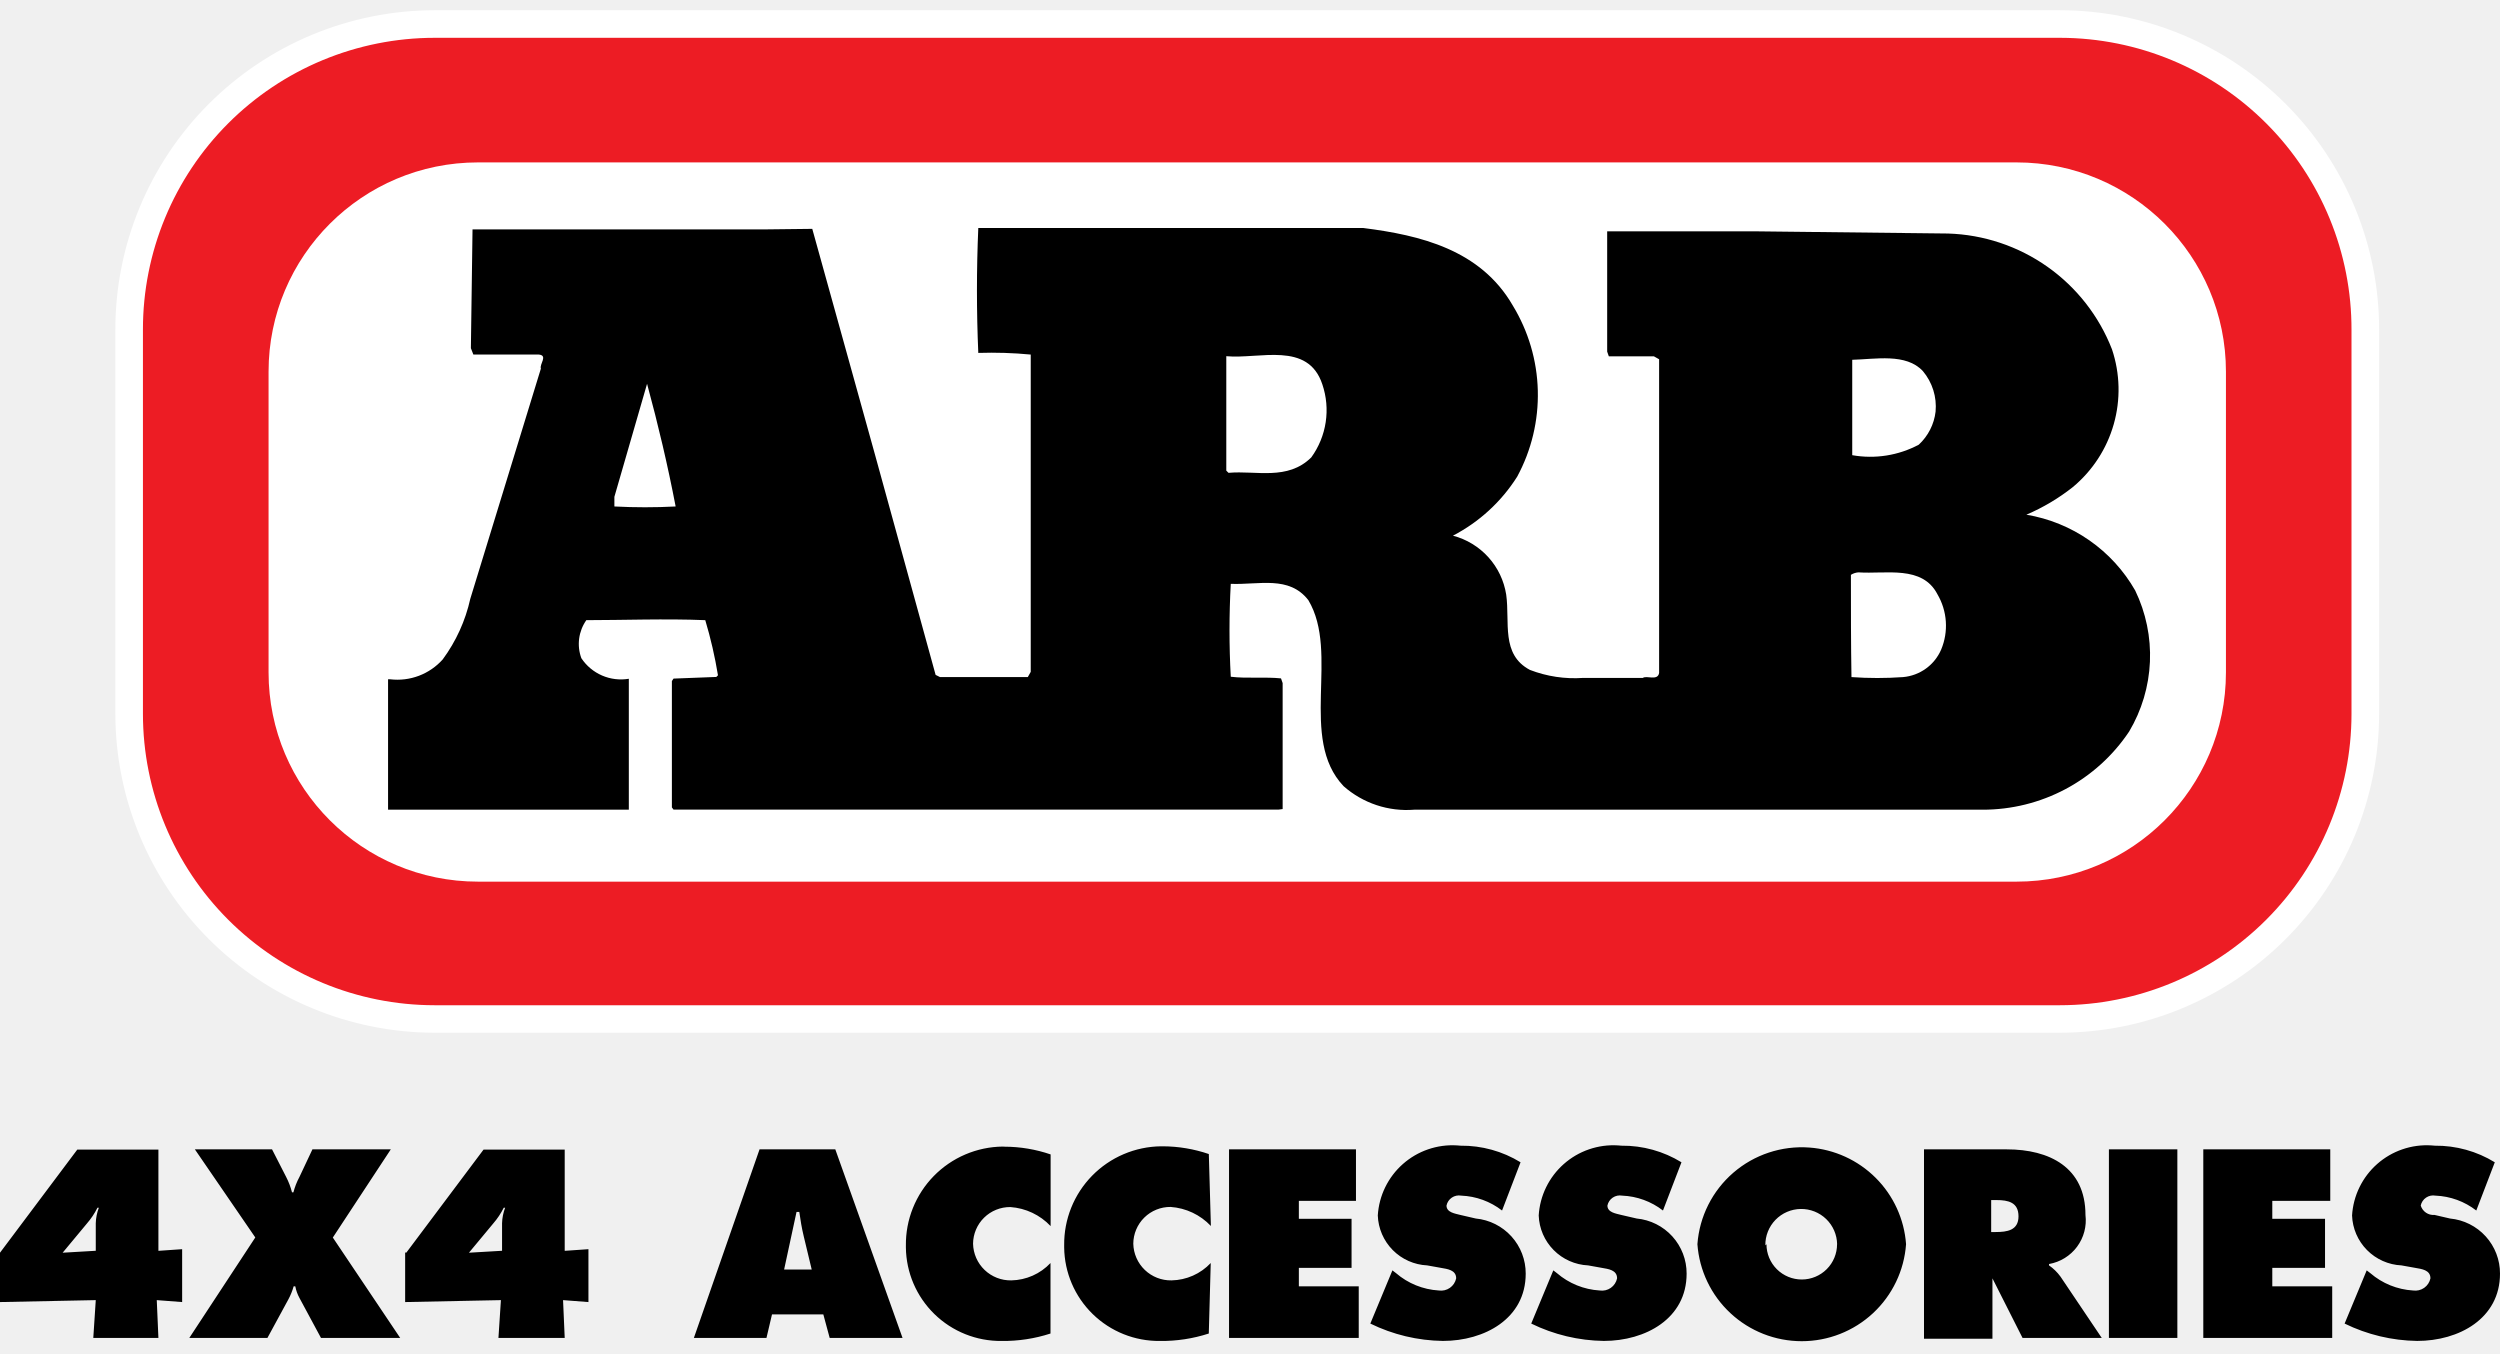
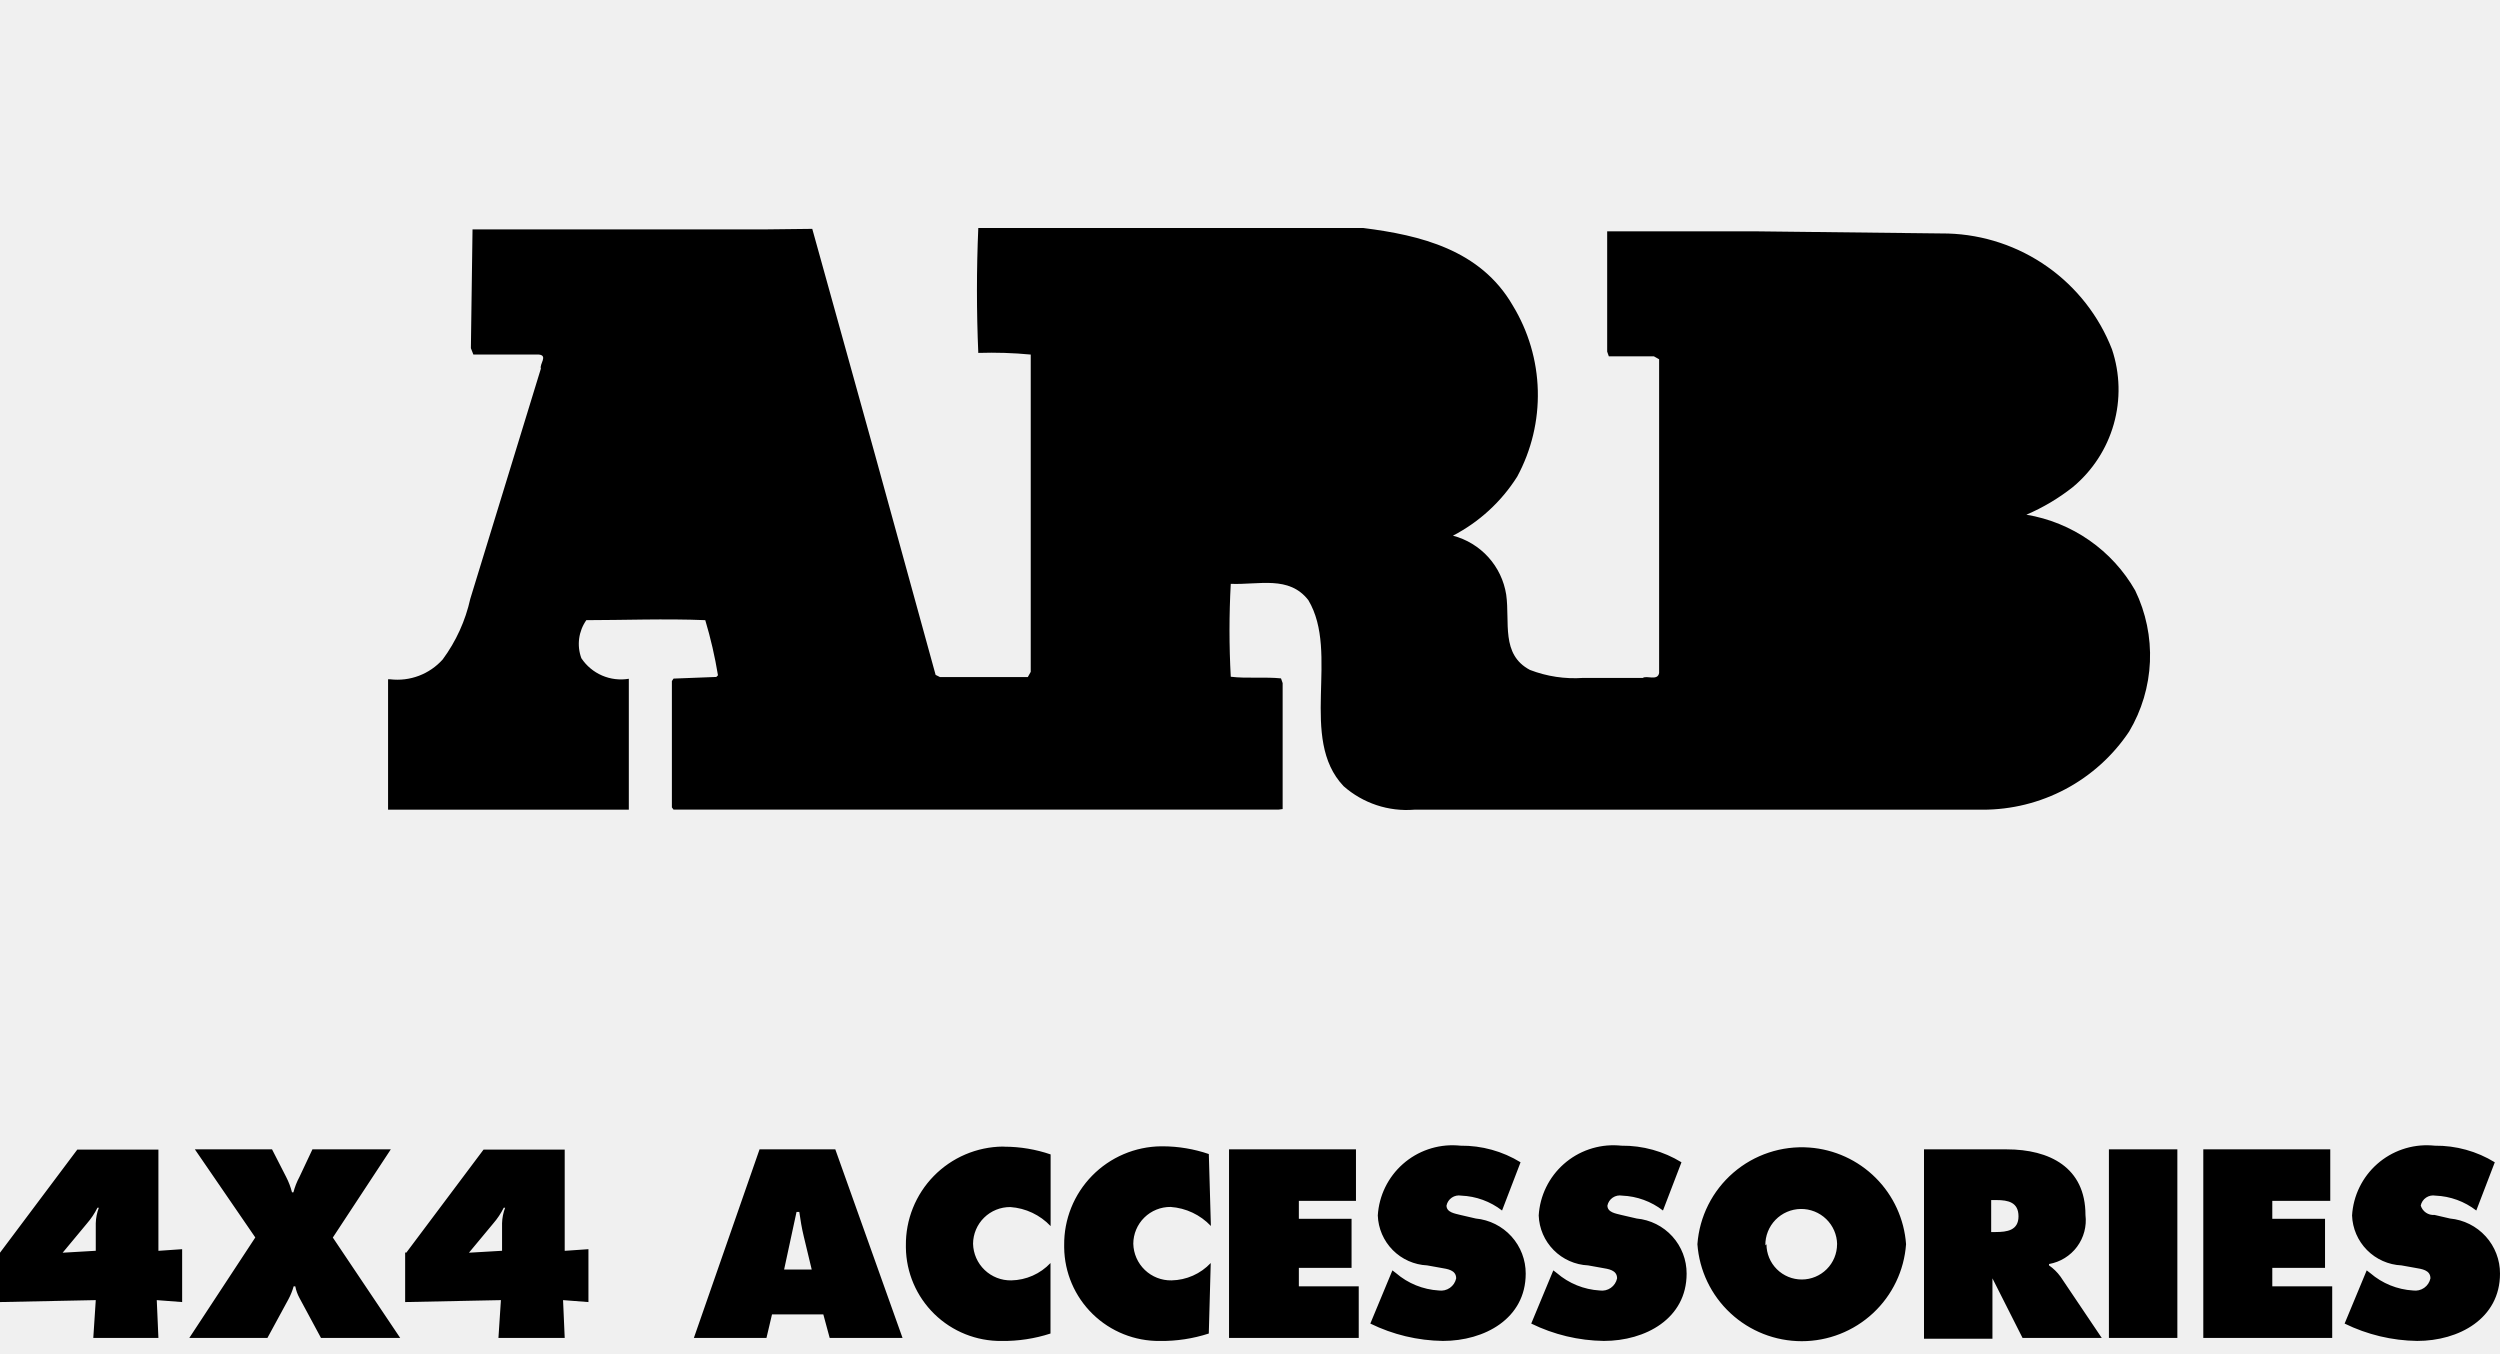
<svg xmlns="http://www.w3.org/2000/svg" width="615" height="333" viewBox="0 0 615 333" fill="none">
  <g clip-path="url(#clip0_8130_4773)">
-     <path d="M506.774 6.181H106.873C65.399 6.181 31.777 39.762 31.777 81.187V175.649C31.777 217.074 65.399 250.656 106.873 250.656H506.774C548.248 250.656 581.87 217.074 581.87 175.649V81.187C581.87 39.762 548.248 6.181 506.774 6.181Z" fill="#ED1C24" />
-     <path d="M506.774 254.052H106.865C86.051 254.016 66.101 245.738 51.388 231.033C36.675 216.327 28.4 196.395 28.377 175.605V81.187C28.359 70.874 30.375 60.658 34.309 51.123C38.244 41.588 44.02 32.921 51.309 25.616C58.597 18.31 67.254 12.51 76.787 8.547C86.319 4.584 96.54 2.535 106.865 2.517H506.774C517.1 2.535 527.32 4.584 536.853 8.547C546.385 12.51 555.043 18.31 562.331 25.616C569.619 32.921 575.396 41.588 579.33 51.123C583.265 60.658 585.281 70.874 585.263 81.187V175.605C585.24 196.395 576.965 216.327 562.252 231.033C547.539 245.738 527.588 254.016 506.774 254.052ZM106.865 9.302C97.441 9.311 88.11 11.174 79.406 14.784C70.702 18.394 62.796 23.681 56.138 30.344C49.479 37.006 44.2 44.913 40.602 53.613C37.003 62.314 35.155 71.637 35.163 81.05V175.605C35.163 194.604 42.715 212.826 56.158 226.267C69.601 239.708 87.837 247.269 106.858 247.288H506.774C525.796 247.269 544.031 239.708 557.474 226.267C570.918 212.826 578.469 194.604 578.469 175.605V81.187C578.496 71.774 576.666 62.447 573.084 53.74C569.502 45.033 564.238 37.116 557.592 30.441C550.947 23.766 543.05 18.463 534.353 14.836C525.656 11.209 516.329 9.329 506.905 9.302H106.865Z" fill="white" />
-     <path d="M496.052 39.951H117.595C89.136 39.951 66.066 62.995 66.066 91.421V165.416C66.066 193.841 89.136 216.885 117.595 216.885H496.052C524.511 216.885 547.582 193.841 547.582 165.416V91.421C547.582 62.995 524.511 39.951 496.052 39.951Z" fill="white" />
+     <path d="M506.774 6.181H106.873C65.399 6.181 31.777 39.762 31.777 81.187V175.649C31.777 217.074 65.399 250.656 106.873 250.656H506.774C548.248 250.656 581.87 217.074 581.87 175.649V81.187C581.87 39.762 548.248 6.181 506.774 6.181Z" fill="none" />
+     <path d="M506.774 254.052H106.865C86.051 254.016 66.101 245.738 51.388 231.033C36.675 216.327 28.4 196.395 28.377 175.605V81.187C28.359 70.874 30.375 60.658 34.309 51.123C38.244 41.588 44.02 32.921 51.309 25.616C58.597 18.31 67.254 12.51 76.787 8.547C86.319 4.584 96.54 2.535 106.865 2.517H506.774C517.1 2.535 527.32 4.584 536.853 8.547C546.385 12.51 555.043 18.31 562.331 25.616C569.619 32.921 575.396 41.588 579.33 51.123C583.265 60.658 585.281 70.874 585.263 81.187V175.605C585.24 196.395 576.965 216.327 562.252 231.033C547.539 245.738 527.588 254.016 506.774 254.052ZM106.865 9.302C97.441 9.311 88.11 11.174 79.406 14.784C70.702 18.394 62.796 23.681 56.138 30.344C49.479 37.006 44.2 44.913 40.602 53.613C37.003 62.314 35.155 71.637 35.163 81.05V175.605C35.163 194.604 42.715 212.826 56.158 226.267C69.601 239.708 87.837 247.269 106.858 247.288H506.774C525.796 247.269 544.031 239.708 557.474 226.267C570.918 212.826 578.469 194.604 578.469 175.605V81.187C578.496 71.774 576.666 62.447 573.084 53.74C569.502 45.033 564.238 37.116 557.592 30.441C550.947 23.766 543.05 18.463 534.353 14.836C525.656 11.209 516.329 9.329 506.905 9.302H106.865Z" fill="none" />
+     <path d="M496.052 39.951H117.595C89.136 39.951 66.066 62.995 66.066 91.421V165.416C66.066 193.841 89.136 216.885 117.595 216.885H496.052C524.511 216.885 547.582 193.841 547.582 165.416V91.421C547.582 62.995 524.511 39.951 496.052 39.951Z" fill="none" />
    <path d="M199.817 56.298L215.228 111.771L230.162 166.023L231.247 166.565H252.837L253.561 165.278V87.222C249.274 86.814 244.965 86.679 240.66 86.817C240.219 76.581 240.219 66.332 240.66 56.096H335.407C349.327 57.859 364.196 61.386 372.14 75.153C375.987 81.466 378.111 88.676 378.301 96.064C378.491 103.452 376.742 110.761 373.225 117.263C369.336 123.412 363.884 128.419 357.424 131.775C360.784 132.658 363.814 134.501 366.142 137.079C368.469 139.656 369.993 142.856 370.527 146.286C371.475 153.065 369.166 161 376.366 164.801C380.536 166.408 385.01 167.079 389.469 166.767H404.135C405.082 166.088 407.803 167.584 408.143 165.546V88.378L406.855 87.655H395.771L395.365 86.499V56.905H431.687L479.215 57.447C487.994 57.717 496.499 60.561 503.671 65.626C510.843 70.69 516.363 77.751 519.545 85.928C521.547 91.892 521.698 98.322 519.976 104.373C518.255 110.424 514.743 115.814 509.9 119.836C506.413 122.589 502.577 124.869 498.49 126.615C504.059 127.544 509.351 129.7 513.981 132.926C518.612 136.152 522.465 140.368 525.261 145.267C527.899 150.723 529.144 156.746 528.884 162.799C528.623 168.852 526.867 174.746 523.77 179.956C519.808 185.89 514.437 190.751 508.136 194.107C501.834 197.462 494.8 199.207 487.659 199.186H347.895C344.76 199.437 341.607 199.054 338.623 198.06C335.64 197.067 332.888 195.484 330.53 193.405C319.395 181.676 329.647 160.653 321.848 147.63C317.094 141.524 309.765 143.901 302.768 143.627C302.354 151.238 302.354 158.867 302.768 166.478C306.574 166.955 311.32 166.478 315.126 166.883L315.531 168.039V199.027L314.511 199.165H165.688L165.283 198.623V167.548L165.688 166.933L176.216 166.529L176.621 166.124C175.871 161.54 174.827 157.009 173.495 152.559C163.785 152.154 153.128 152.559 144.236 152.559C143.29 153.904 142.685 155.459 142.472 157.088C142.259 158.718 142.445 160.375 143.013 161.918C144.261 163.799 146.028 165.278 148.101 166.176C150.174 167.074 152.463 167.352 154.691 166.977V199.186H95.463V167.107H96.005C98.39 167.389 100.808 167.092 103.054 166.241C105.3 165.391 107.307 164.012 108.906 162.221C112.186 157.777 114.498 152.696 115.692 147.305L133.057 90.676C132.652 89.592 134.888 87.424 132.514 87.215H116.445L115.837 85.653L116.242 56.428H188.552L199.817 56.298Z" fill="black" />
-     <path d="M325.292 94.543C326.309 97.537 326.594 100.731 326.122 103.858C325.65 106.985 324.435 109.954 322.578 112.516C316.74 118.297 308.998 115.703 302.211 116.317L301.668 115.775V87.626C309.873 88.378 321.761 83.897 325.292 94.543ZM473.029 91.29C474.184 92.663 475.054 94.25 475.591 95.961C476.127 97.671 476.319 99.471 476.155 101.256C475.792 104.375 474.324 107.261 472.016 109.394C467.005 112.062 461.241 112.971 455.65 111.974V88.508C461.286 88.378 468.891 86.817 473.029 91.29ZM166.209 124.592C161.189 124.854 156.158 124.854 151.138 124.592V122.221L159.177 94.412C161.933 104.581 164.241 114.351 166.209 124.592ZM476.625 146.221C477.816 148.259 478.517 150.544 478.674 152.897C478.831 155.251 478.439 157.609 477.53 159.786C476.727 161.656 475.432 163.274 473.782 164.468C472.132 165.661 470.189 166.386 468.16 166.565C463.933 166.866 459.689 166.866 455.462 166.565C455.324 158.492 455.324 149.813 455.324 141.408C455.876 141.06 456.504 140.852 457.155 140.801C463.934 141.271 472.892 138.966 476.625 146.221Z" fill="white" />
+     <path d="M325.292 94.543C326.309 97.537 326.594 100.731 326.122 103.858C325.65 106.985 324.435 109.954 322.578 112.516C316.74 118.297 308.998 115.703 302.211 116.317L301.668 115.775V87.626C309.873 88.378 321.761 83.897 325.292 94.543ZM473.029 91.29C474.184 92.663 475.054 94.25 475.591 95.961C476.127 97.671 476.319 99.471 476.155 101.256C475.792 104.375 474.324 107.261 472.016 109.394C467.005 112.062 461.241 112.971 455.65 111.974V88.508C461.286 88.378 468.891 86.817 473.029 91.29ZM166.209 124.592C161.189 124.854 156.158 124.854 151.138 124.592V122.221L159.177 94.412C161.933 104.581 164.241 114.351 166.209 124.592ZM476.625 146.221C477.816 148.259 478.517 150.544 478.674 152.897C478.831 155.251 478.439 157.609 477.53 159.786C476.727 161.656 475.432 163.274 473.782 164.468C472.132 165.661 470.189 166.386 468.16 166.565C463.933 166.866 459.689 166.866 455.462 166.565C455.324 158.492 455.324 149.813 455.324 141.408C455.876 141.06 456.504 140.852 457.155 140.801C463.934 141.271 472.892 138.966 476.625 146.221Z" fill="none" />
    <path d="M38.969 282.8H19.014L0 308.167V320.308L23.558 319.831L22.95 329.124H38.969L38.564 319.831L44.808 320.308V307.299L38.969 307.704V282.8ZM23.558 300.911V307.69L15.411 308.167L21.387 300.976C22.408 299.801 23.276 298.502 23.971 297.109H24.311C23.849 298.326 23.595 299.611 23.558 300.911ZM96.143 282.735H76.861L73.67 289.514C73.021 290.716 72.52 291.993 72.179 293.315H71.832C71.496 291.997 71.011 290.722 70.385 289.514L66.919 282.735H47.934L62.802 304.416L46.574 329.124H65.79L70.949 319.628C71.493 318.616 71.925 317.547 72.237 316.441H72.642C72.832 317.438 73.176 318.398 73.662 319.289L78.959 329.124H98.443L81.875 304.437L96.143 282.735ZM138.918 282.8H118.955L99.941 308.167L99.666 308.101V320.308L123.224 319.831L122.617 329.124H138.918L138.512 319.831L144.757 320.308V307.299L138.918 307.704V282.8ZM123.506 300.911V307.69L115.36 308.167L121.336 300.976C122.356 299.8 123.224 298.501 123.919 297.109H124.259C123.795 298.325 123.546 299.61 123.506 300.911ZM186.851 282.735L170.695 329.124H188.552L189.912 323.343H202.538L204.1 329.124H222.022L205.482 282.735H186.851ZM192.893 312.3L195.946 298.128H196.626C196.901 300.094 197.234 302.132 197.712 304.098L199.68 312.3H192.893ZM246.666 282.056C243.501 282.093 240.374 282.752 237.464 283.996C234.554 285.24 231.918 287.044 229.706 289.306C227.494 291.567 225.75 294.242 224.573 297.177C223.396 300.111 222.81 303.249 222.847 306.41V306.887C222.92 313.056 225.442 318.943 229.86 323.254C234.278 327.565 240.229 329.947 246.405 329.876C250.484 329.926 254.544 329.308 258.423 328.047V310.703C257.182 312.022 255.689 313.079 254.033 313.812C252.376 314.546 250.59 314.941 248.778 314.974C246.335 315.021 243.972 314.097 242.209 312.407C240.446 310.716 239.426 308.396 239.372 305.955C239.381 304.762 239.625 303.581 240.09 302.482C240.556 301.383 241.233 300.386 242.085 299.548C242.936 298.71 243.944 298.049 245.052 297.601C246.16 297.152 247.345 296.927 248.54 296.936C252.315 297.199 255.854 298.87 258.452 301.619V283.986C254.802 282.737 250.972 282.094 247.114 282.085L246.666 282.056ZM287.965 296.907C291.74 297.17 295.279 298.841 297.877 301.59L297.371 283.892C293.721 282.644 289.891 282.002 286.033 281.991H285.62C282.455 282.026 279.327 282.683 276.416 283.926C273.505 285.169 270.867 286.972 268.654 289.233C266.441 291.494 264.695 294.168 263.517 297.103C262.339 300.038 261.751 303.176 261.787 306.338V306.887C261.86 313.056 264.383 318.943 268.8 323.254C273.218 327.565 279.17 329.947 285.346 329.876C289.425 329.926 293.484 329.308 297.363 328.047L297.841 310.703C296.6 312.022 295.107 313.079 293.451 313.812C291.794 314.546 290.008 314.941 288.196 314.974C285.752 315.021 283.39 314.097 281.627 312.407C279.864 310.716 278.844 308.396 278.79 305.955C278.795 304.758 279.036 303.575 279.501 302.471C279.965 301.368 280.643 300.368 281.495 299.527C282.348 298.686 283.358 298.022 284.468 297.572C285.578 297.123 286.767 296.897 287.965 296.907ZM319.518 311.896H332.483V299.827H319.518V295.418H333.569V282.735H302.341V329.124H334.249V316.441H319.518V311.896ZM363.038 299.755L359.232 298.873C357.944 298.533 355.839 298.266 355.839 296.567C356.004 295.769 356.474 295.067 357.15 294.611C357.826 294.154 358.654 293.98 359.457 294.125C363.107 294.269 366.621 295.551 369.506 297.789L374.057 285.922C369.623 283.201 364.509 281.785 359.305 281.839C359.01 281.806 358.714 281.781 358.415 281.767C356.003 281.621 353.586 281.951 351.301 282.739C349.017 283.526 346.911 284.755 345.102 286.356C343.293 287.956 341.818 289.897 340.76 292.067C339.702 294.237 339.083 296.594 338.937 299.003C339.05 302.201 340.363 305.239 342.614 307.515C344.866 309.791 347.893 311.138 351.093 311.288L354.486 311.896C355.976 312.17 358.219 312.372 358.219 314.475C358.021 315.423 357.469 316.26 356.674 316.815C355.879 317.369 354.903 317.6 353.943 317.46C350.06 317.229 346.361 315.728 343.416 313.189L342.533 312.51L337.1 325.598C342.661 328.325 348.761 329.784 354.956 329.869C365.209 329.869 375.324 324.376 375.324 313.319C375.339 309.935 374.087 306.667 371.814 304.157C369.541 301.648 366.411 300.077 363.038 299.755ZM402.622 299.755L398.817 298.873C397.529 298.533 395.423 298.266 395.423 296.567C395.588 295.769 396.058 295.067 396.734 294.611C397.41 294.154 398.238 293.98 399.041 294.125C402.691 294.269 406.205 295.551 409.091 297.789L413.642 285.922C409.207 283.201 404.093 281.785 398.889 281.839C398.595 281.806 398.298 281.781 397.999 281.767C395.587 281.621 393.17 281.951 390.886 282.739C388.601 283.526 386.495 284.755 384.686 286.356C382.878 287.956 381.402 289.897 380.345 292.067C379.287 294.237 378.667 296.594 378.522 299.003C378.634 302.201 379.947 305.239 382.199 307.515C384.451 309.791 387.477 311.138 390.677 311.288L394.07 311.896C395.561 312.17 397.804 312.372 397.804 314.475C397.607 315.424 397.055 316.262 396.26 316.817C395.465 317.372 394.487 317.602 393.528 317.46C389.644 317.229 385.945 315.728 383 313.189L382.118 312.51L376.684 325.598C382.246 328.325 388.345 329.784 394.541 329.869C404.793 329.869 414.908 324.376 414.908 313.319C414.923 309.935 413.672 306.667 411.399 304.157C409.126 301.648 405.995 300.077 402.622 299.755ZM445.094 282.295C438.287 281.801 431.564 284.028 426.401 288.485C421.239 292.943 418.06 299.266 417.563 306.064C418.026 312.546 420.931 318.613 425.693 323.043C430.455 327.472 436.72 329.935 443.227 329.935C449.734 329.935 455.999 327.472 460.761 323.043C465.523 318.613 468.428 312.546 468.89 306.064C468.443 299.908 465.792 294.118 461.422 289.754C457.053 285.39 451.257 282.742 445.094 282.295ZM451.916 306.085C451.916 308.385 451.002 310.591 449.373 312.217C447.745 313.844 445.537 314.757 443.234 314.757C440.931 314.757 438.723 313.844 437.095 312.217C435.467 310.591 434.552 308.385 434.552 306.085L434.277 306.36C434.259 305.202 434.469 304.052 434.896 302.975C435.323 301.899 435.958 300.917 436.765 300.085C437.572 299.254 438.535 298.589 439.599 298.129C440.663 297.67 441.807 297.424 442.966 297.406C444.126 297.388 445.277 297.598 446.355 298.024C447.433 298.451 448.416 299.085 449.248 299.891C450.081 300.697 450.746 301.659 451.206 302.722C451.667 303.784 451.913 304.927 451.931 306.085H451.916ZM504.061 311.288V310.949C506.818 310.466 509.285 308.945 510.953 306.7C512.62 304.454 513.362 301.656 513.026 298.88C513.026 287.151 504.134 282.743 493.679 282.743H473.304V329.334H490.141V314.475L497.542 329.124H517.027L506.897 314.071C506.116 312.99 505.157 312.049 504.061 311.288ZM490.958 303.086H489.829V295.216H491.117C494.011 295.216 496.551 295.758 496.551 299.22C496.551 302.681 493.737 303.079 490.951 303.079L490.958 303.086ZM518.792 282.735H535.629V329.124H518.792V282.735ZM558.984 311.896H571.957V299.827H558.984V295.418H573.245V282.735H542.01V329.124H573.723V316.441H558.984V311.896ZM602.7 299.755L598.894 298.873C598.15 298.936 597.406 298.741 596.788 298.321C596.17 297.902 595.716 297.282 595.501 296.567C595.665 295.769 596.136 295.067 596.812 294.611C597.488 294.154 598.316 293.98 599.119 294.125C602.769 294.269 606.283 295.551 609.168 297.789L613.719 285.922C609.287 283.202 604.176 281.787 598.974 281.839C598.68 281.806 598.383 281.781 598.084 281.767C595.672 281.621 593.255 281.951 590.971 282.739C588.686 283.526 586.58 284.755 584.771 286.356C582.962 287.956 581.487 289.897 580.429 292.067C579.372 294.237 578.752 296.594 578.606 299.003C578.719 302.201 580.032 305.239 582.284 307.515C584.535 309.791 587.562 311.138 590.762 311.288L594.155 311.896C595.646 312.17 597.889 312.372 597.889 314.475C597.69 315.423 597.138 316.26 596.343 316.815C595.548 317.369 594.572 317.6 593.612 317.46C589.732 317.228 586.035 315.727 583.092 313.189L582.21 312.51L576.776 325.598C582.338 328.325 588.437 329.784 594.633 329.869C604.885 329.869 615 324.376 615 313.319C615.015 309.933 613.761 306.663 611.485 304.153C609.209 301.643 606.076 300.074 602.7 299.755Z" fill="black" />
  </g>
  <defs>
    <clipPath id="clip0_8130_4773">
-       <rect width="615" height="332.432" fill="white" transform="translate(0 -0.00563049)" />
+       <rect width="615" height="332.432" fill="none" transform="translate(0 -0.00563049)" />
    </clipPath>
  </defs>
</svg>
